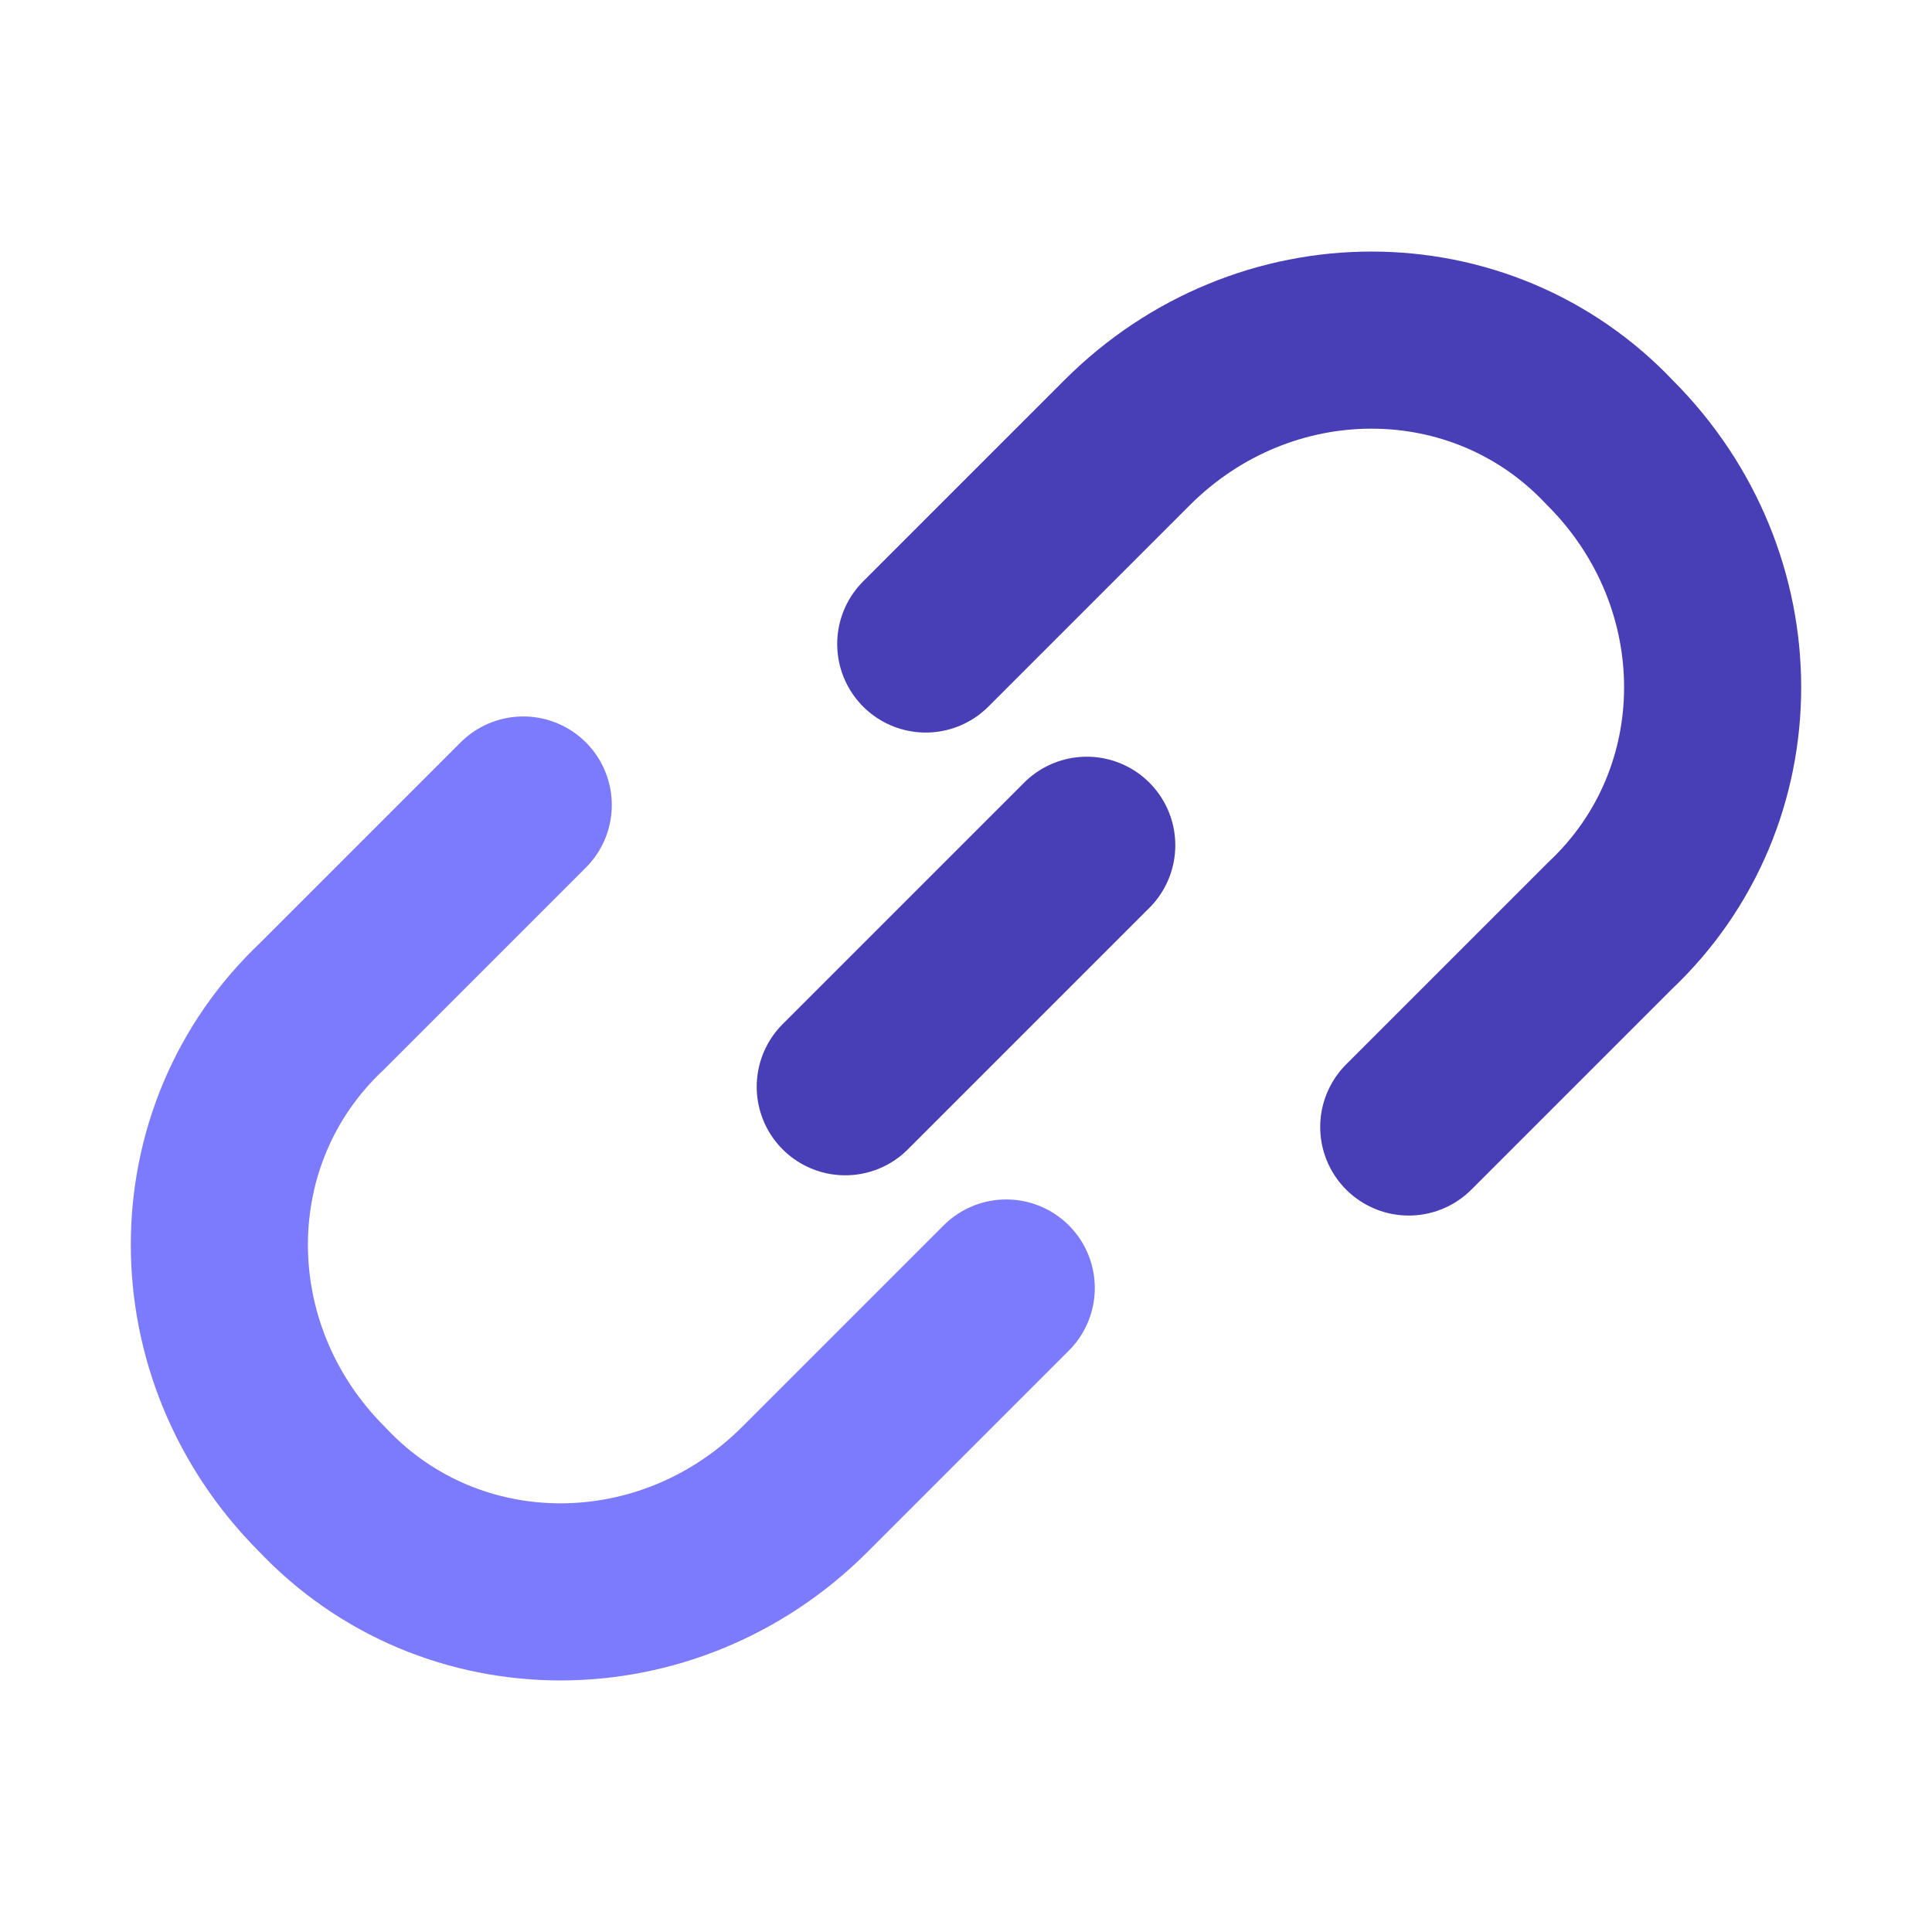
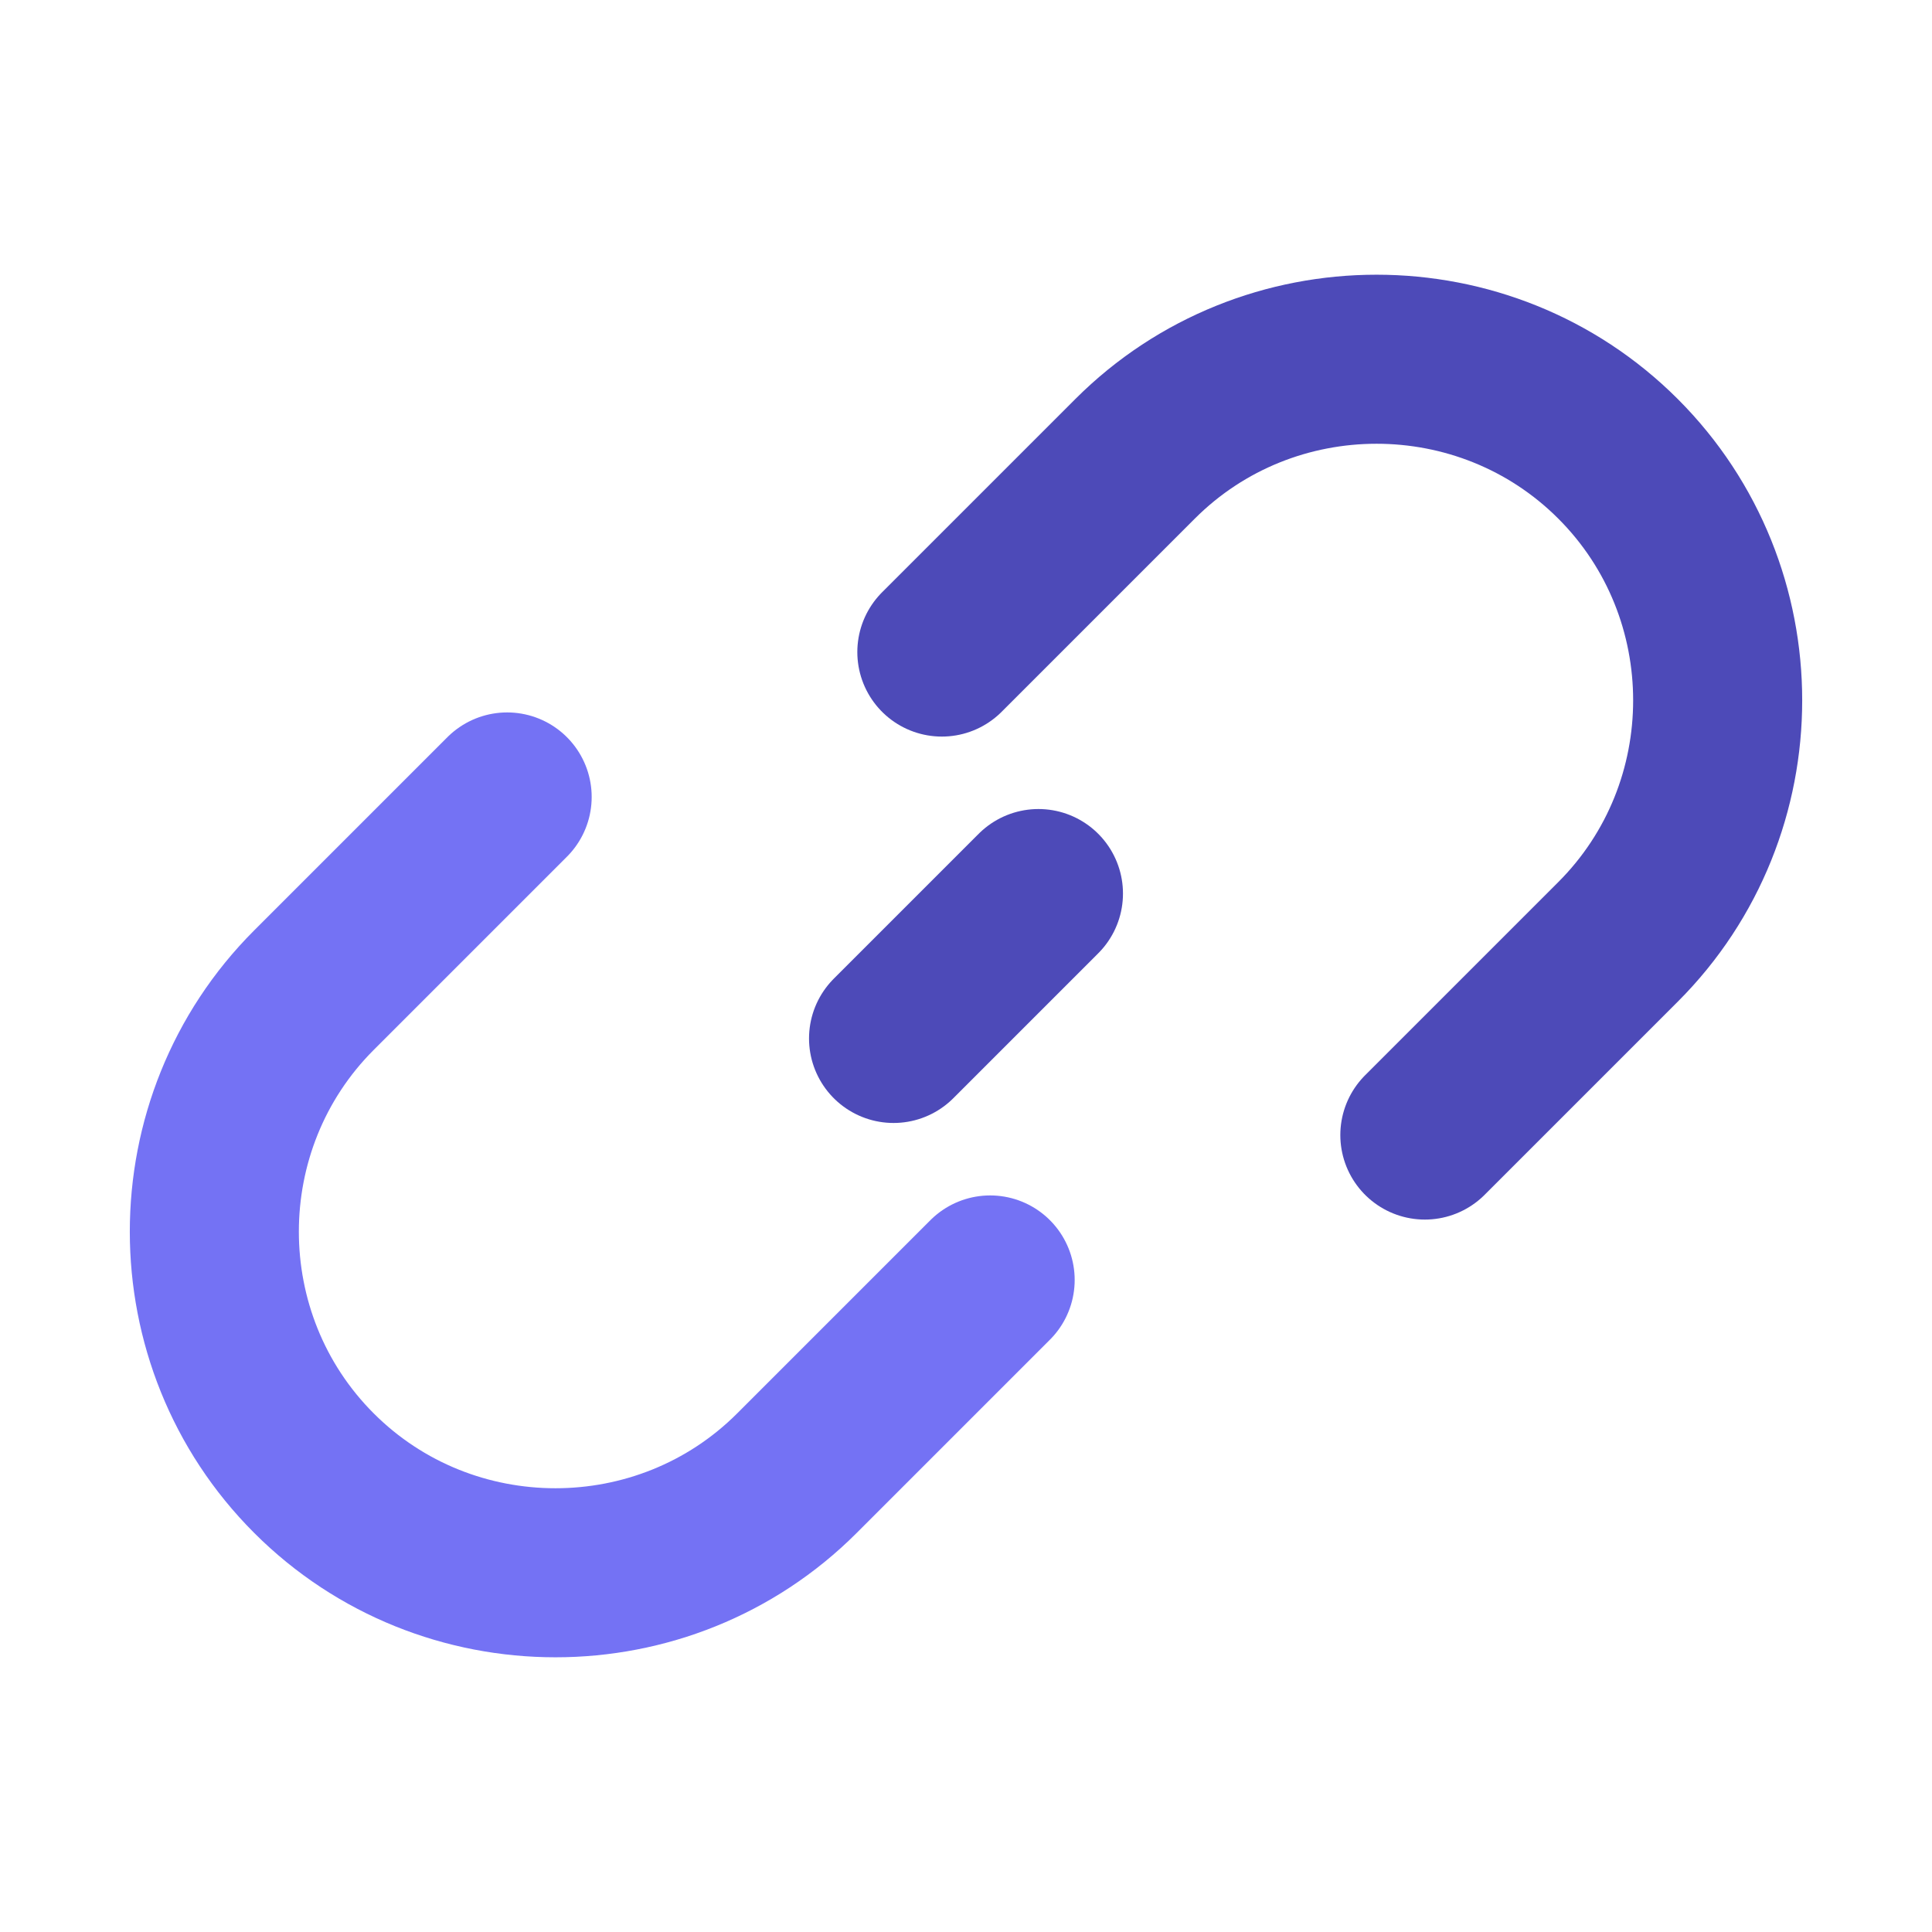
- <svg xmlns="http://www.w3.org/2000/svg" viewBox="0 0 24 24">
-   <path d="M10.5,13.5 L13.5,10.5" stroke="#483eb6" stroke-width="2.2" stroke-linecap="round" />
-   <path d="M11.5,8 L14,5.5 C15.7,3.8 18.4,3.8 20,5.5 C21.7,7.2 21.7,9.9 20,11.5 L17.5,14" fill="none" stroke="#483eb6" stroke-width="2.2" stroke-linecap="round" />
-   <path d="M12.5,16 L10,18.5 C8.3,20.2 5.6,20.2 4,18.5 C2.3,16.8 2.3,14.1 4,12.5 L6.5,10" fill="none" stroke="#7c7bfd" stroke-width="2.2" stroke-linecap="round" />
+ <svg xmlns="http://www.w3.org/2000/svg" viewBox="0 0 80 80" role="img" aria-label="ItundaFace link">
+   <path d="M37 43 43 37" stroke="#4D4AB8" stroke-width="7" stroke-linecap="round" />
+   <path d="M39 27l8-8c5.5-5.5 14.5-5.5 20 0s5.5 14.5 0 20l-8 8" fill="none" stroke="#4D4AB8" stroke-width="7" stroke-linecap="round" />
+   <path d="M41 53l-8 8c-5.5 5.5-14.5 5.5-20 0s-5.5-14.5 0-20l8-8" fill="none" stroke="#7472F4" stroke-width="7" stroke-linecap="round" />
</svg>
